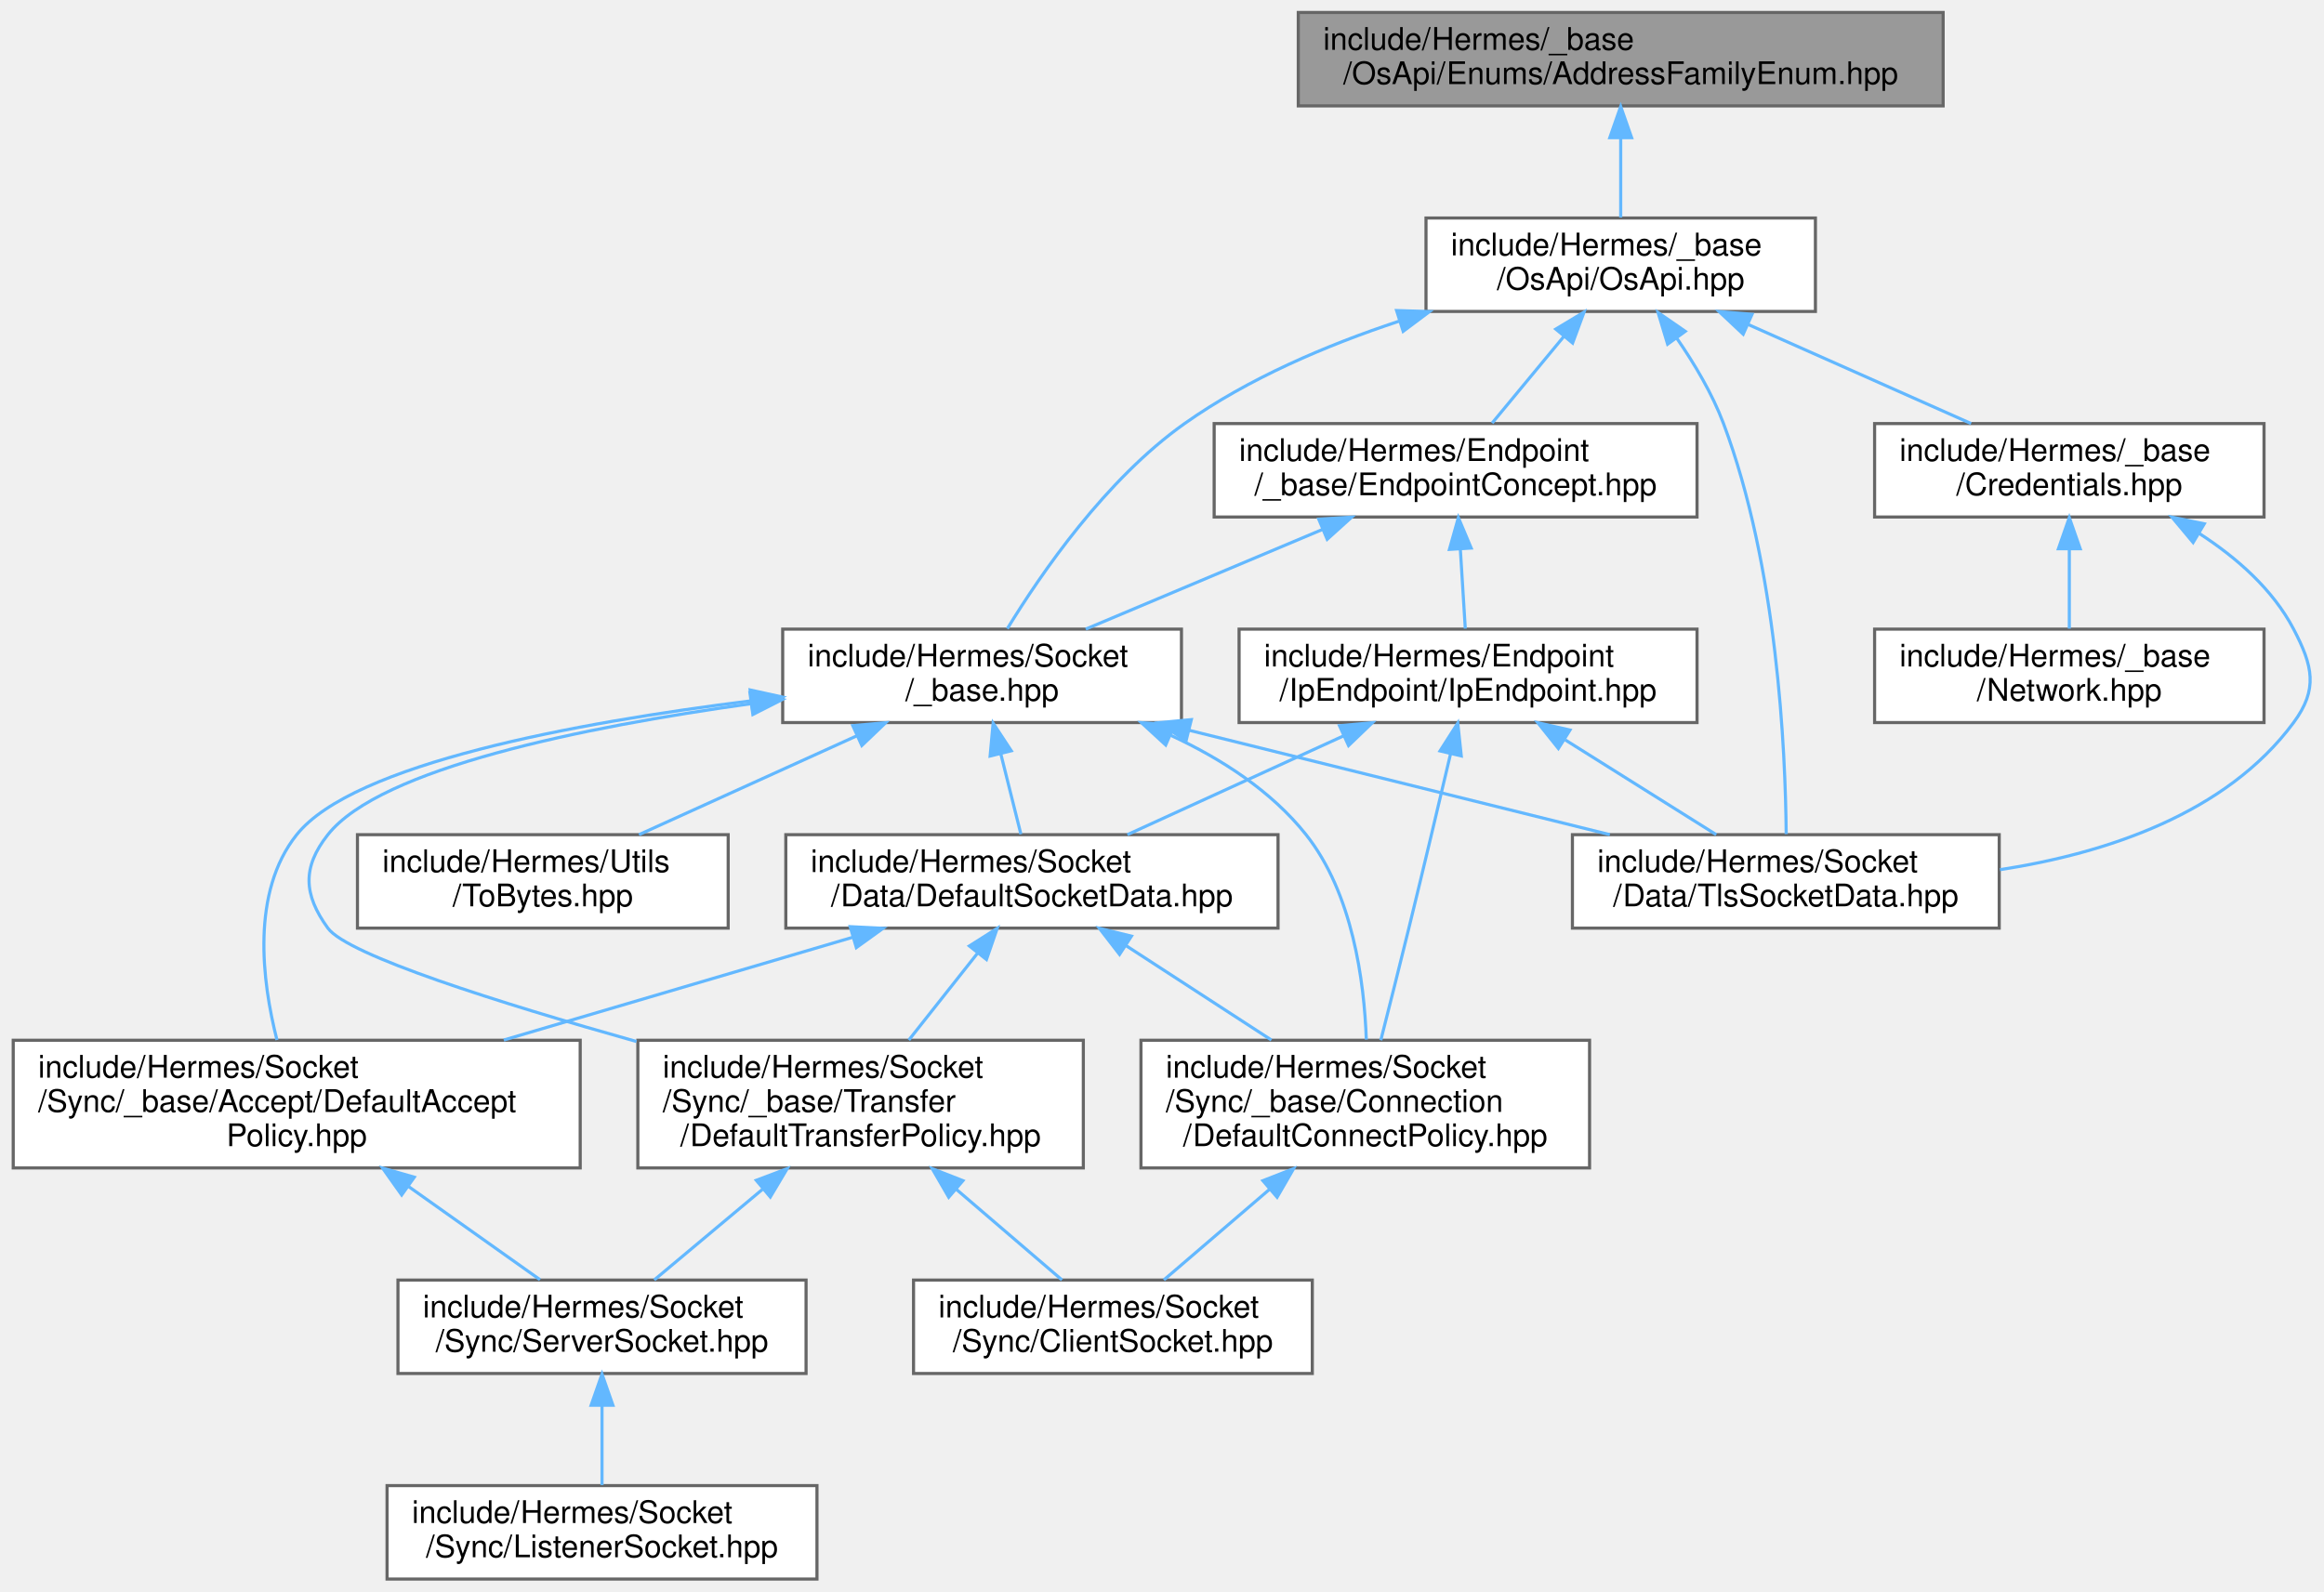
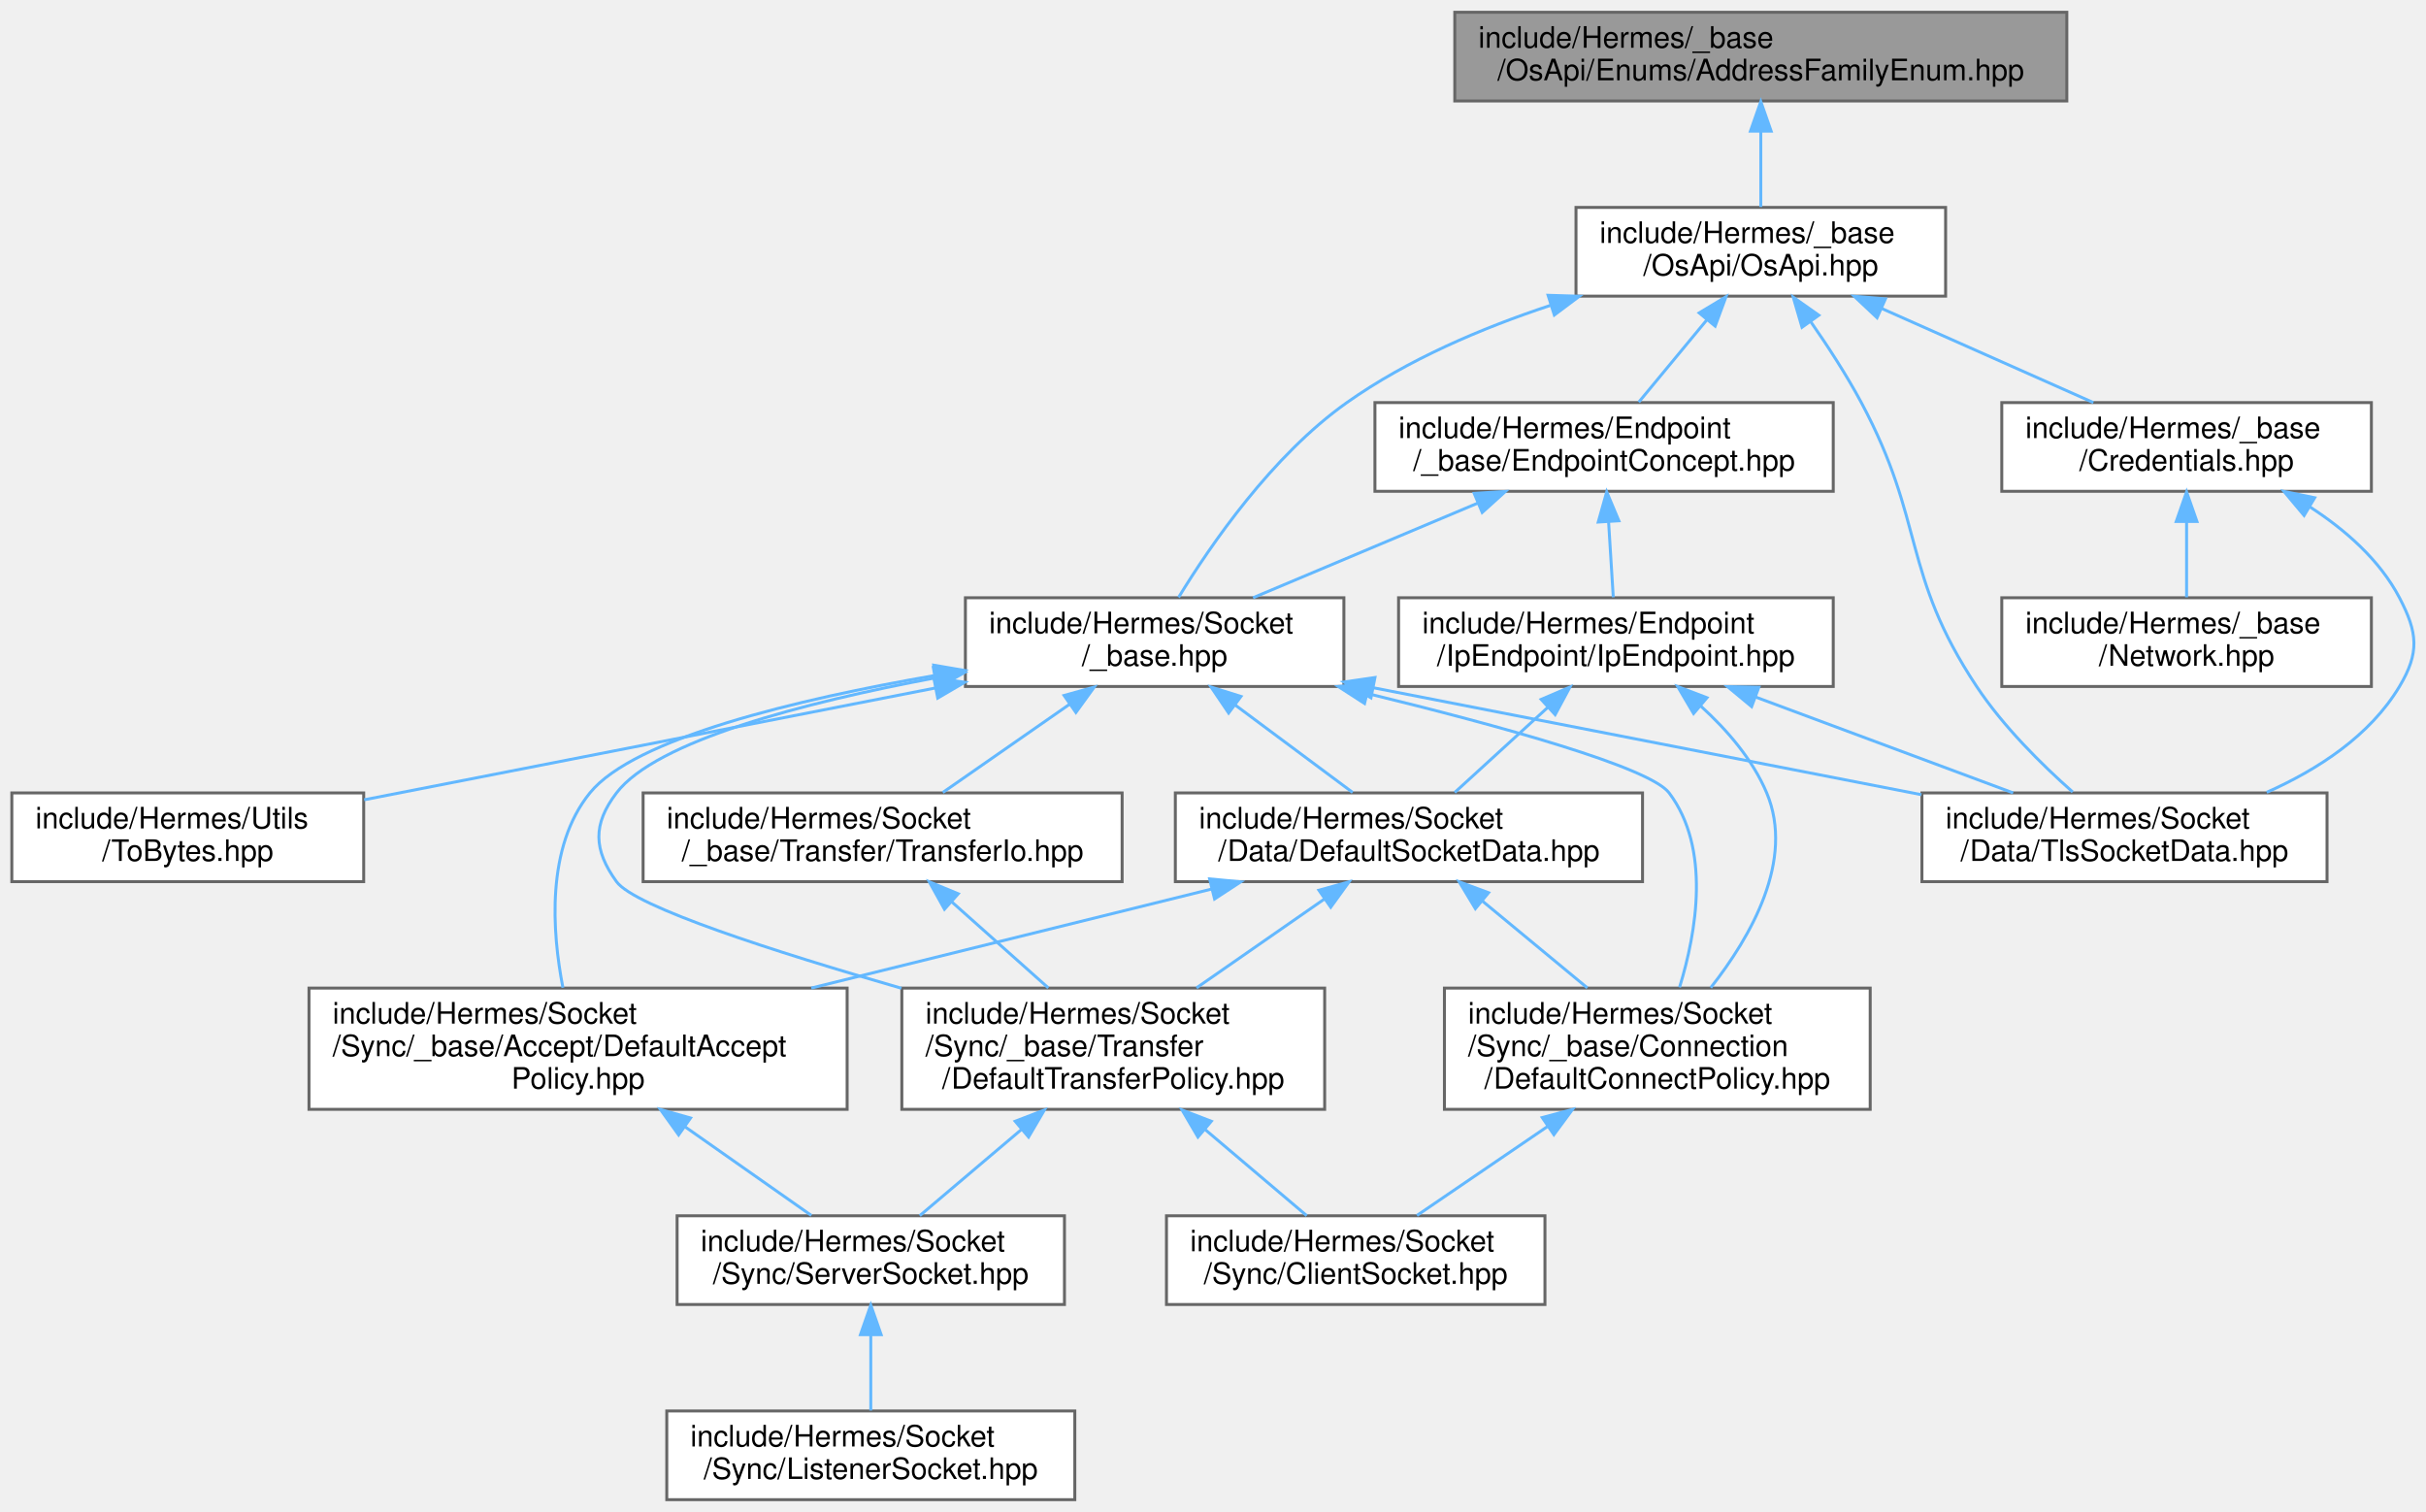
- <svg xmlns="http://www.w3.org/2000/svg" xmlns:xlink="http://www.w3.org/1999/xlink" width="746pt" height="511pt" viewBox="0.00 0.00 745.51 511.00">
+ <svg xmlns="http://www.w3.org/2000/svg" xmlns:xlink="http://www.w3.org/1999/xlink" width="820pt" height="511pt" viewBox="0.00 0.00 820.47 511.00">
  <g id="graph0" class="graph" transform="scale(1 1) rotate(0) translate(4 507)">
    <g id="Node000001" class="node">
      <g id="a_Node000001">
        <a xlink:title=" ">
-           <polygon fill="#999999" stroke="#666666" points="619.5,-503 412.5,-503 412.5,-473 619.5,-473 619.5,-503" />
-           <text text-anchor="start" x="420.5" y="-491" font-family="Helvetica,sans-Serif" font-size="10.00">include/Hermes/_base</text>
-           <text text-anchor="middle" x="516" y="-480" font-family="Helvetica,sans-Serif" font-size="10.00">/OsApi/Enums/AddressFamilyEnum.hpp</text>
+           <polygon fill="#999999" stroke="#666666" points="695,-503 488,-503 488,-473 695,-473 695,-503" />
+           <text text-anchor="start" x="496" y="-491" font-family="Helvetica,sans-Serif" font-size="10.00">include/Hermes/_base</text>
+           <text text-anchor="middle" x="591.5" y="-480" font-family="Helvetica,sans-Serif" font-size="10.00">/OsApi/Enums/AddressFamilyEnum.hpp</text>
        </a>
      </g>
    </g>
    <g id="Node000002" class="node">
      <g id="a_Node000002">
        <a xlink:href="_os_api_8hpp.html" target="_top" xlink:title=" ">
-           <polygon fill="white" stroke="#666666" points="578.5,-437 453.5,-437 453.5,-407 578.5,-407 578.5,-437" />
-           <text text-anchor="start" x="461.5" y="-425" font-family="Helvetica,sans-Serif" font-size="10.00">include/Hermes/_base</text>
-           <text text-anchor="middle" x="516" y="-414" font-family="Helvetica,sans-Serif" font-size="10.00">/OsApi/OsApi.hpp</text>
+           <polygon fill="white" stroke="#666666" points="654,-437 529,-437 529,-407 654,-407 654,-437" />
+           <text text-anchor="start" x="537" y="-425" font-family="Helvetica,sans-Serif" font-size="10.00">include/Hermes/_base</text>
+           <text text-anchor="middle" x="591.5" y="-414" font-family="Helvetica,sans-Serif" font-size="10.00">/OsApi/OsApi.hpp</text>
        </a>
      </g>
    </g>
    <g id="edge1_Node000001_Node000002" class="edge">
      <g id="a_edge1_Node000001_Node000002">
        <a xlink:title=" ">
-           <path fill="none" stroke="#63b8ff" d="M516,-462.54C516,-453.96 516,-444.61 516,-437.16" />
-           <polygon fill="#63b8ff" stroke="#63b8ff" points="512.5,-462.8 516,-472.8 519.5,-462.8 512.5,-462.8" />
+           <path fill="none" stroke="#63b8ff" d="M591.5,-462.54C591.5,-453.96 591.5,-444.61 591.5,-437.16" />
+           <polygon fill="#63b8ff" stroke="#63b8ff" points="588,-462.8 591.5,-472.8 595,-462.8 588,-462.8" />
        </a>
      </g>
    </g>
    <g id="Node000003" class="node">
      <g id="a_Node000003">
        <a xlink:href="_endpoint_concept_8hpp.html" target="_top" xlink:title=" ">
-           <polygon fill="white" stroke="#666666" points="540.5,-371 385.5,-371 385.5,-341 540.5,-341 540.5,-371" />
-           <text text-anchor="start" x="393.5" y="-359" font-family="Helvetica,sans-Serif" font-size="10.00">include/Hermes/Endpoint</text>
-           <text text-anchor="middle" x="463" y="-348" font-family="Helvetica,sans-Serif" font-size="10.00">/_base/EndpointConcept.hpp</text>
+           <polygon fill="white" stroke="#666666" points="616,-371 461,-371 461,-341 616,-341 616,-371" />
+           <text text-anchor="start" x="469" y="-359" font-family="Helvetica,sans-Serif" font-size="10.00">include/Hermes/Endpoint</text>
+           <text text-anchor="middle" x="538.5" y="-348" font-family="Helvetica,sans-Serif" font-size="10.00">/_base/EndpointConcept.hpp</text>
        </a>
      </g>
    </g>
    <g id="edge2_Node000002_Node000003" class="edge">
      <g id="a_edge2_Node000002_Node000003">
        <a xlink:title=" ">
-           <path fill="none" stroke="#63b8ff" d="M497.85,-399.09C490.2,-389.85 481.52,-379.36 474.73,-371.16" />
-           <polygon fill="#63b8ff" stroke="#63b8ff" points="495.16,-401.33 504.24,-406.8 500.56,-396.86 495.16,-401.33" />
+           <path fill="none" stroke="#63b8ff" d="M573.35,-399.09C565.7,-389.85 557.02,-379.36 550.23,-371.16" />
+           <polygon fill="#63b8ff" stroke="#63b8ff" points="570.66,-401.33 579.74,-406.8 576.06,-396.86 570.66,-401.33" />
        </a>
      </g>
    </g>
    <g id="Node000012" class="node">
      <g id="a_Node000012">
        <a xlink:href="_tls_socket_data_8hpp.html" target="_top" xlink:title=" ">
-           <polygon fill="white" stroke="#666666" points="637.5,-239 500.5,-239 500.5,-209 637.5,-209 637.5,-239" />
-           <text text-anchor="start" x="508.5" y="-227" font-family="Helvetica,sans-Serif" font-size="10.00">include/Hermes/Socket</text>
-           <text text-anchor="middle" x="569" y="-216" font-family="Helvetica,sans-Serif" font-size="10.00">/Data/TlsSocketData.hpp</text>
-         </a>
-       </g>
-     </g>
-     <g id="edge22_Node000002_Node000012" class="edge">
-       <g id="a_edge22_Node000002_Node000012">
-         <a xlink:title=" ">
-           <path fill="none" stroke="#63b8ff" d="M534.02,-398.38C539.69,-390.18 545.4,-380.58 549,-371 566.29,-325.02 568.9,-265.89 569.12,-239.19" />
-           <polygon fill="#63b8ff" stroke="#63b8ff" points="531.06,-396.5 528,-406.64 536.72,-400.62 531.06,-396.5" />
+           <polygon fill="white" stroke="#666666" points="783,-239 646,-239 646,-209 783,-209 783,-239" />
+           <text text-anchor="start" x="654" y="-227" font-family="Helvetica,sans-Serif" font-size="10.00">include/Hermes/Socket</text>
+           <text text-anchor="middle" x="714.5" y="-216" font-family="Helvetica,sans-Serif" font-size="10.00">/Data/TlsSocketData.hpp</text>
+         </a>
+       </g>
+     </g>
+     <g id="edge24_Node000002_Node000012" class="edge">
+       <g id="a_edge24_Node000002_Node000012">
+         <a xlink:title=" ">
+           <path fill="none" stroke="#63b8ff" d="M608.31,-398.47C614.16,-390.09 620.5,-380.34 625.5,-371 647.24,-330.4 639.04,-313.38 664.5,-275 673.46,-261.5 686.47,-248.62 696.98,-239.32" />
+           <polygon fill="#63b8ff" stroke="#63b8ff" points="605.44,-396.47 602.47,-406.64 611.13,-400.54 605.44,-396.47" />
        </a>
      </g>
    </g>
    <g id="Node000013" class="node">
      <g id="a_Node000013">
        <a xlink:href="__base_8hpp.html" target="_top" xlink:title=" ">
-           <polygon fill="white" stroke="#666666" points="375,-305 247,-305 247,-275 375,-275 375,-305" />
-           <text text-anchor="start" x="255" y="-293" font-family="Helvetica,sans-Serif" font-size="10.00">include/Hermes/Socket</text>
-           <text text-anchor="middle" x="311" y="-282" font-family="Helvetica,sans-Serif" font-size="10.00">/_base.hpp</text>
-         </a>
-       </g>
-     </g>
-     <g id="edge23_Node000002_Node000013" class="edge">
-       <g id="a_edge23_Node000002_Node000013">
-         <a xlink:title=" ">
-           <path fill="none" stroke="#63b8ff" d="M444.81,-403.86C421.55,-396.17 396.46,-385.48 376,-371 350.73,-353.12 329.93,-322.87 319.1,-305.14" />
-           <polygon fill="#63b8ff" stroke="#63b8ff" points="444.06,-407.29 454.65,-406.97 446.17,-400.62 444.06,-407.29" />
-         </a>
-       </g>
-     </g>
-     <g id="Node000015" class="node">
-       <g id="a_Node000015">
+           <polygon fill="white" stroke="#666666" points="450.5,-305 322.5,-305 322.5,-275 450.5,-275 450.5,-305" />
+           <text text-anchor="start" x="330.5" y="-293" font-family="Helvetica,sans-Serif" font-size="10.00">include/Hermes/Socket</text>
+           <text text-anchor="middle" x="386.5" y="-282" font-family="Helvetica,sans-Serif" font-size="10.00">/_base.hpp</text>
+         </a>
+       </g>
+     </g>
+     <g id="edge25_Node000002_Node000013" class="edge">
+       <g id="a_edge25_Node000002_Node000013">
+         <a xlink:title=" ">
+           <path fill="none" stroke="#63b8ff" d="M520.31,-403.86C497.05,-396.17 471.96,-385.48 451.5,-371 426.23,-353.12 405.43,-322.87 394.6,-305.14" />
+           <polygon fill="#63b8ff" stroke="#63b8ff" points="519.56,-407.29 530.15,-406.97 521.67,-400.62 519.56,-407.29" />
+         </a>
+       </g>
+     </g>
+     <g id="Node000016" class="node">
+       <g id="a_Node000016">
        <a xlink:href="_credentials_8hpp.html" target="_top" xlink:title=" ">
-           <polygon fill="white" stroke="#666666" points="722.5,-371 597.5,-371 597.5,-341 722.5,-341 722.5,-371" />
-           <text text-anchor="start" x="605.5" y="-359" font-family="Helvetica,sans-Serif" font-size="10.00">include/Hermes/_base</text>
-           <text text-anchor="middle" x="660" y="-348" font-family="Helvetica,sans-Serif" font-size="10.00">/Credentials.hpp</text>
-         </a>
-       </g>
-     </g>
-     <g id="edge24_Node000002_Node000015" class="edge">
-       <g id="a_edge24_Node000002_Node000015">
-         <a xlink:title=" ">
-           <path fill="none" stroke="#63b8ff" d="M556.99,-402.78C579.69,-392.69 607.48,-380.34 628.47,-371.01" />
-           <polygon fill="#63b8ff" stroke="#63b8ff" points="555.32,-399.7 547.6,-406.95 558.16,-406.09 555.32,-399.7" />
+           <polygon fill="white" stroke="#666666" points="798,-371 673,-371 673,-341 798,-341 798,-371" />
+           <text text-anchor="start" x="681" y="-359" font-family="Helvetica,sans-Serif" font-size="10.00">include/Hermes/_base</text>
+           <text text-anchor="middle" x="735.5" y="-348" font-family="Helvetica,sans-Serif" font-size="10.00">/Credentials.hpp</text>
+         </a>
+       </g>
+     </g>
+     <g id="edge26_Node000002_Node000016" class="edge">
+       <g id="a_edge26_Node000002_Node000016">
+         <a xlink:title=" ">
+           <path fill="none" stroke="#63b8ff" d="M632.49,-402.78C655.19,-392.69 682.98,-380.34 703.97,-371.01" />
+           <polygon fill="#63b8ff" stroke="#63b8ff" points="630.82,-399.7 623.1,-406.95 633.66,-406.09 630.82,-399.7" />
        </a>
      </g>
    </g>
    <g id="Node000004" class="node">
      <g id="a_Node000004">
        <a xlink:href="_ip_endpoint_8hpp.html" target="_top" xlink:title=" ">
-           <polygon fill="white" stroke="#666666" points="540.5,-305 393.5,-305 393.5,-275 540.5,-275 540.5,-305" />
-           <text text-anchor="start" x="401.5" y="-293" font-family="Helvetica,sans-Serif" font-size="10.00">include/Hermes/Endpoint</text>
-           <text text-anchor="middle" x="467" y="-282" font-family="Helvetica,sans-Serif" font-size="10.00">/IpEndpoint/IpEndpoint.hpp</text>
+           <polygon fill="white" stroke="#666666" points="616,-305 469,-305 469,-275 616,-275 616,-305" />
+           <text text-anchor="start" x="477" y="-293" font-family="Helvetica,sans-Serif" font-size="10.00">include/Hermes/Endpoint</text>
+           <text text-anchor="middle" x="542.5" y="-282" font-family="Helvetica,sans-Serif" font-size="10.00">/IpEndpoint/IpEndpoint.hpp</text>
        </a>
      </g>
    </g>
    <g id="edge3_Node000003_Node000004" class="edge">
      <g id="a_edge3_Node000003_Node000004">
        <a xlink:title=" ">
-           <path fill="none" stroke="#63b8ff" d="M464.53,-330.54C465.06,-321.96 465.65,-312.61 466.11,-305.16" />
-           <polygon fill="#63b8ff" stroke="#63b8ff" points="461.02,-330.6 463.89,-340.8 468,-331.03 461.02,-330.6" />
+           <path fill="none" stroke="#63b8ff" d="M540.03,-330.54C540.56,-321.96 541.15,-312.61 541.61,-305.16" />
+           <polygon fill="#63b8ff" stroke="#63b8ff" points="536.52,-330.6 539.39,-340.8 543.5,-331.03 536.52,-330.6" />
        </a>
      </g>
    </g>
    <g id="edge15_Node000003_Node000013" class="edge">
      <g id="a_edge15_Node000003_Node000013">
        <a xlink:title=" ">
-           <path fill="none" stroke="#63b8ff" d="M420.38,-337.05C396.3,-326.91 366.64,-314.43 344.28,-305.01" />
-           <polygon fill="#63b8ff" stroke="#63b8ff" points="419.07,-340.3 429.64,-340.95 421.78,-333.85 419.07,-340.3" />
+           <path fill="none" stroke="#63b8ff" d="M495.88,-337.05C471.8,-326.91 442.14,-314.43 419.78,-305.01" />
+           <polygon fill="#63b8ff" stroke="#63b8ff" points="494.57,-340.3 505.14,-340.95 497.28,-333.85 494.57,-340.3" />
        </a>
      </g>
    </g>
    <g id="Node000005" class="node">
      <g id="a_Node000005">
        <a xlink:href="_default_socket_data_8hpp.html" target="_top" xlink:title=" ">
-           <polygon fill="white" stroke="#666666" points="406,-239 248,-239 248,-209 406,-209 406,-239" />
-           <text text-anchor="start" x="256" y="-227" font-family="Helvetica,sans-Serif" font-size="10.00">include/Hermes/Socket</text>
-           <text text-anchor="middle" x="327" y="-216" font-family="Helvetica,sans-Serif" font-size="10.00">/Data/DefaultSocketData.hpp</text>
+           <polygon fill="white" stroke="#666666" points="551.5,-239 393.5,-239 393.5,-209 551.5,-209 551.5,-239" />
+           <text text-anchor="start" x="401.5" y="-227" font-family="Helvetica,sans-Serif" font-size="10.00">include/Hermes/Socket</text>
+           <text text-anchor="middle" x="472.5" y="-216" font-family="Helvetica,sans-Serif" font-size="10.00">/Data/DefaultSocketData.hpp</text>
        </a>
      </g>
    </g>
    <g id="edge4_Node000004_Node000005" class="edge">
      <g id="a_edge4_Node000004_Node000005">
        <a xlink:title=" ">
-           <path fill="none" stroke="#63b8ff" d="M427.15,-270.78C405.08,-260.69 378.06,-248.34 357.65,-239.01" />
-           <polygon fill="#63b8ff" stroke="#63b8ff" points="425.73,-273.98 436.28,-274.95 428.64,-267.61 425.73,-273.98" />
+           <path fill="none" stroke="#63b8ff" d="M519.45,-267.92C509.13,-258.49 497.23,-247.61 487.99,-239.16" />
+           <polygon fill="#63b8ff" stroke="#63b8ff" points="517.22,-270.63 526.96,-274.8 521.95,-265.47 517.22,-270.63" />
        </a>
      </g>
    </g>
    <g id="Node000009" class="node">
      <g id="a_Node000009">
        <a xlink:href="_default_connect_policy_8hpp.html" target="_top" xlink:title=" ">
-           <polygon fill="white" stroke="#666666" points="506,-173 362,-173 362,-132 506,-132 506,-173" />
-           <text text-anchor="start" x="370" y="-161" font-family="Helvetica,sans-Serif" font-size="10.00">include/Hermes/Socket</text>
-           <text text-anchor="start" x="370" y="-150" font-family="Helvetica,sans-Serif" font-size="10.00">/Sync/_base/Connection</text>
-           <text text-anchor="middle" x="434" y="-139" font-family="Helvetica,sans-Serif" font-size="10.00">/DefaultConnectPolicy.hpp</text>
+           <polygon fill="white" stroke="#666666" points="628.5,-173 484.5,-173 484.5,-132 628.5,-132 628.5,-173" />
+           <text text-anchor="start" x="492.5" y="-161" font-family="Helvetica,sans-Serif" font-size="10.00">include/Hermes/Socket</text>
+           <text text-anchor="start" x="492.5" y="-150" font-family="Helvetica,sans-Serif" font-size="10.00">/Sync/_base/Connection</text>
+           <text text-anchor="middle" x="556.5" y="-139" font-family="Helvetica,sans-Serif" font-size="10.00">/DefaultConnectPolicy.hpp</text>
        </a>
      </g>
    </g>
    <g id="edge14_Node000004_Node000009" class="edge">
      <g id="a_edge14_Node000004_Node000009">
        <a xlink:title=" ">
-           <path fill="none" stroke="#63b8ff" d="M461.34,-264.78C457.61,-248.9 452.58,-227.7 448,-209 445.07,-197.03 441.69,-183.64 438.99,-173" />
-           <polygon fill="#63b8ff" stroke="#63b8ff" points="458,-265.89 463.7,-274.82 464.82,-264.29 458,-265.89" />
+           <path fill="none" stroke="#63b8ff" d="M571.15,-268.42C580.04,-260.36 588.75,-250.32 593.5,-239 603.02,-216.33 588.19,-190.44 574.57,-173.14" />
+           <polygon fill="#63b8ff" stroke="#63b8ff" points="568.77,-265.85 563.39,-274.97 573.29,-271.2 568.77,-265.85" />
        </a>
      </g>
    </g>
    <g id="edge13_Node000004_Node000012" class="edge">
      <g id="a_edge13_Node000004_Node000012">
        <a xlink:title=" ">
-           <path fill="none" stroke="#63b8ff" d="M498.21,-269.42C513.86,-259.6 532.46,-247.93 546.67,-239.01" />
-           <polygon fill="#63b8ff" stroke="#63b8ff" points="495.99,-266.68 489.38,-274.95 499.72,-272.6 495.99,-266.68" />
+           <path fill="none" stroke="#63b8ff" d="M589.65,-271.46C617.09,-261.25 651.21,-248.55 676.84,-239.01" />
+           <polygon fill="#63b8ff" stroke="#63b8ff" points="588.4,-268.19 580.25,-274.95 590.84,-274.75 588.4,-268.19" />
        </a>
      </g>
    </g>
    <g id="Node000006" class="node">
      <g id="a_Node000006">
        <a xlink:href="_default_accept_policy_8hpp.html" target="_top" xlink:title=" ">
-           <polygon fill="white" stroke="#666666" points="182,-173 0,-173 0,-132 182,-132 182,-173" />
-           <text text-anchor="start" x="8" y="-161" font-family="Helvetica,sans-Serif" font-size="10.00">include/Hermes/Socket</text>
-           <text text-anchor="start" x="8" y="-150" font-family="Helvetica,sans-Serif" font-size="10.00">/Sync/_base/Accept/DefaultAccept</text>
-           <text text-anchor="middle" x="91" y="-139" font-family="Helvetica,sans-Serif" font-size="10.00">Policy.hpp</text>
+           <polygon fill="white" stroke="#666666" points="282.5,-173 100.5,-173 100.5,-132 282.5,-132 282.5,-173" />
+           <text text-anchor="start" x="108.5" y="-161" font-family="Helvetica,sans-Serif" font-size="10.00">include/Hermes/Socket</text>
+           <text text-anchor="start" x="108.5" y="-150" font-family="Helvetica,sans-Serif" font-size="10.00">/Sync/_base/Accept/DefaultAccept</text>
+           <text text-anchor="middle" x="191.5" y="-139" font-family="Helvetica,sans-Serif" font-size="10.00">Policy.hpp</text>
        </a>
      </g>
    </g>
    <g id="edge5_Node000005_Node000006" class="edge">
      <g id="a_edge5_Node000005_Node000006">
        <a xlink:title=" ">
-           <path fill="none" stroke="#63b8ff" d="M269.51,-206.07C235.67,-196.11 192.75,-183.46 157.47,-173.07" />
-           <polygon fill="#63b8ff" stroke="#63b8ff" points="268.66,-209.47 279.24,-208.94 270.64,-202.75 268.66,-209.47" />
+           <path fill="none" stroke="#63b8ff" d="M405.83,-206.51C365.2,-196.46 313.05,-183.56 270.37,-173.01" />
+           <polygon fill="#63b8ff" stroke="#63b8ff" points="405.09,-209.93 415.64,-208.94 406.77,-203.14 405.09,-209.93" />
        </a>
      </g>
    </g>
    <g id="edge8_Node000005_Node000009" class="edge">
      <g id="a_edge8_Node000005_Node000009">
        <a xlink:title=" ">
-           <path fill="none" stroke="#63b8ff" d="M357.31,-203.31C371.89,-193.84 389.31,-182.53 403.87,-173.07" />
-           <polygon fill="#63b8ff" stroke="#63b8ff" points="355.13,-200.55 348.65,-208.94 358.95,-206.42 355.13,-200.55" />
+           <path fill="none" stroke="#63b8ff" d="M497.27,-202.5C508.51,-193.21 521.74,-182.26 532.84,-173.07" />
+           <polygon fill="#63b8ff" stroke="#63b8ff" points="494.97,-199.86 489.5,-208.94 499.43,-205.26 494.97,-199.86" />
        </a>
      </g>
    </g>
    <g id="Node000011" class="node">
      <g id="a_Node000011">
        <a xlink:href="_default_transfer_policy_8hpp.html" target="_top" xlink:title=" ">
-           <polygon fill="white" stroke="#666666" points="343.5,-173 200.5,-173 200.5,-132 343.5,-132 343.5,-173" />
-           <text text-anchor="start" x="208.5" y="-161" font-family="Helvetica,sans-Serif" font-size="10.00">include/Hermes/Socket</text>
-           <text text-anchor="start" x="208.5" y="-150" font-family="Helvetica,sans-Serif" font-size="10.00">/Sync/_base/Transfer</text>
-           <text text-anchor="middle" x="272" y="-139" font-family="Helvetica,sans-Serif" font-size="10.00">/DefaultTransferPolicy.hpp</text>
+           <polygon fill="white" stroke="#666666" points="444,-173 301,-173 301,-132 444,-132 444,-173" />
+           <text text-anchor="start" x="309" y="-161" font-family="Helvetica,sans-Serif" font-size="10.00">include/Hermes/Socket</text>
+           <text text-anchor="start" x="309" y="-150" font-family="Helvetica,sans-Serif" font-size="10.00">/Sync/_base/Transfer</text>
+           <text text-anchor="middle" x="372.5" y="-139" font-family="Helvetica,sans-Serif" font-size="10.00">/DefaultTransferPolicy.hpp</text>
        </a>
      </g>
    </g>
    <g id="edge10_Node000005_Node000011" class="edge">
      <g id="a_edge10_Node000005_Node000011">
        <a xlink:title=" ">
-           <path fill="none" stroke="#63b8ff" d="M309.48,-200.86C302.42,-191.94 294.34,-181.72 287.49,-173.07" />
-           <polygon fill="#63b8ff" stroke="#63b8ff" points="306.92,-203.27 315.87,-208.94 312.41,-198.92 306.92,-203.27" />
+           <path fill="none" stroke="#63b8ff" d="M443.79,-203.04C430.24,-193.63 414.14,-182.44 400.66,-173.07" />
+           <polygon fill="#63b8ff" stroke="#63b8ff" points="442.05,-206.1 452.26,-208.94 446.05,-200.35 442.05,-206.1" />
        </a>
      </g>
    </g>
    <g id="Node000007" class="node">
      <g id="a_Node000007">
        <a xlink:href="_server_socket_8hpp.html" target="_top" xlink:title=" ">
-           <polygon fill="white" stroke="#666666" points="254.5,-96 123.5,-96 123.5,-66 254.5,-66 254.5,-96" />
-           <text text-anchor="start" x="131.5" y="-84" font-family="Helvetica,sans-Serif" font-size="10.00">include/Hermes/Socket</text>
-           <text text-anchor="middle" x="189" y="-73" font-family="Helvetica,sans-Serif" font-size="10.00">/Sync/ServerSocket.hpp</text>
+           <polygon fill="white" stroke="#666666" points="356,-96 225,-96 225,-66 356,-66 356,-96" />
+           <text text-anchor="start" x="233" y="-84" font-family="Helvetica,sans-Serif" font-size="10.00">include/Hermes/Socket</text>
+           <text text-anchor="middle" x="290.5" y="-73" font-family="Helvetica,sans-Serif" font-size="10.00">/Sync/ServerSocket.hpp</text>
        </a>
      </g>
    </g>
    <g id="edge6_Node000006_Node000007" class="edge">
      <g id="a_edge6_Node000006_Node000007">
        <a xlink:title=" ">
-           <path fill="none" stroke="#63b8ff" d="M126.74,-126.15C141.03,-116.02 156.94,-104.74 169.1,-96.11" />
-           <polygon fill="#63b8ff" stroke="#63b8ff" points="124.69,-123.32 118.56,-131.96 128.74,-129.03 124.69,-123.32" />
+           <path fill="none" stroke="#63b8ff" d="M227.61,-126.15C242.04,-116.02 258.11,-104.74 270.4,-96.11" />
+           <polygon fill="#63b8ff" stroke="#63b8ff" points="225.51,-123.35 219.34,-131.96 229.54,-129.07 225.51,-123.35" />
        </a>
      </g>
    </g>
    <g id="Node000008" class="node">
      <g id="a_Node000008">
        <a xlink:href="_listener_socket_8hpp.html" target="_top" xlink:title=" ">
-           <polygon fill="white" stroke="#666666" points="258,-30 120,-30 120,0 258,0 258,-30" />
-           <text text-anchor="start" x="128" y="-18" font-family="Helvetica,sans-Serif" font-size="10.00">include/Hermes/Socket</text>
-           <text text-anchor="middle" x="189" y="-7" font-family="Helvetica,sans-Serif" font-size="10.00">/Sync/ListenerSocket.hpp</text>
+           <polygon fill="white" stroke="#666666" points="359.5,-30 221.5,-30 221.5,0 359.5,0 359.5,-30" />
+           <text text-anchor="start" x="229.5" y="-18" font-family="Helvetica,sans-Serif" font-size="10.00">include/Hermes/Socket</text>
+           <text text-anchor="middle" x="290.5" y="-7" font-family="Helvetica,sans-Serif" font-size="10.00">/Sync/ListenerSocket.hpp</text>
        </a>
      </g>
    </g>
    <g id="edge7_Node000007_Node000008" class="edge">
      <g id="a_edge7_Node000007_Node000008">
        <a xlink:title=" ">
-           <path fill="none" stroke="#63b8ff" d="M189,-55.54C189,-46.96 189,-37.61 189,-30.16" />
-           <polygon fill="#63b8ff" stroke="#63b8ff" points="185.5,-55.8 189,-65.8 192.5,-55.8 185.5,-55.8" />
+           <path fill="none" stroke="#63b8ff" d="M290.5,-55.54C290.5,-46.96 290.5,-37.61 290.5,-30.16" />
+           <polygon fill="#63b8ff" stroke="#63b8ff" points="287,-55.8 290.5,-65.8 294,-55.8 287,-55.8" />
        </a>
      </g>
    </g>
    <g id="Node000010" class="node">
      <g id="a_Node000010">
        <a xlink:href="_client_socket_8hpp.html" target="_top" xlink:title=" ">
-           <polygon fill="white" stroke="#666666" points="417,-96 289,-96 289,-66 417,-66 417,-96" />
-           <text text-anchor="start" x="297" y="-84" font-family="Helvetica,sans-Serif" font-size="10.00">include/Hermes/Socket</text>
-           <text text-anchor="middle" x="353" y="-73" font-family="Helvetica,sans-Serif" font-size="10.00">/Sync/ClientSocket.hpp</text>
+           <polygon fill="white" stroke="#666666" points="518.5,-96 390.5,-96 390.5,-66 518.5,-66 518.5,-96" />
+           <text text-anchor="start" x="398.5" y="-84" font-family="Helvetica,sans-Serif" font-size="10.00">include/Hermes/Socket</text>
+           <text text-anchor="middle" x="454.5" y="-73" font-family="Helvetica,sans-Serif" font-size="10.00">/Sync/ClientSocket.hpp</text>
        </a>
      </g>
    </g>
    <g id="edge9_Node000009_Node000010" class="edge">
      <g id="a_edge9_Node000009_Node000010">
        <a xlink:title=" ">
-           <path fill="none" stroke="#63b8ff" d="M403.26,-125.12C391.73,-115.23 379.08,-104.38 369.36,-96.04" />
-           <polygon fill="#63b8ff" stroke="#63b8ff" points="401.14,-127.91 411.01,-131.77 405.7,-122.6 401.14,-127.91" />
+           <path fill="none" stroke="#63b8ff" d="M519.3,-126.15C504.43,-116.02 487.87,-104.74 475.21,-96.11" />
+           <polygon fill="#63b8ff" stroke="#63b8ff" points="517.58,-129.22 527.82,-131.96 521.52,-123.43 517.58,-129.22" />
        </a>
      </g>
    </g>
    <g id="edge12_Node000011_Node000007" class="edge">
      <g id="a_edge12_Node000011_Node000007">
        <a xlink:title=" ">
-           <path fill="none" stroke="#63b8ff" d="M240.5,-125.12C228.69,-115.23 215.73,-104.38 205.77,-96.04" />
-           <polygon fill="#63b8ff" stroke="#63b8ff" points="238.52,-128.03 248.44,-131.77 243.02,-122.67 238.52,-128.03" />
+           <path fill="none" stroke="#63b8ff" d="M341.38,-125.12C329.71,-115.23 316.91,-104.38 307.06,-96.04" />
+           <polygon fill="#63b8ff" stroke="#63b8ff" points="339.33,-127.97 349.22,-131.77 343.86,-122.63 339.33,-127.97" />
        </a>
      </g>
    </g>
    <g id="edge11_Node000011_Node000010" class="edge">
      <g id="a_edge11_Node000011_Node000010">
        <a xlink:title=" ">
-           <path fill="none" stroke="#63b8ff" d="M302.74,-125.12C314.27,-115.23 326.92,-104.38 336.64,-96.04" />
-           <polygon fill="#63b8ff" stroke="#63b8ff" points="300.3,-122.6 294.99,-131.77 304.86,-127.91 300.3,-122.6" />
+           <path fill="none" stroke="#63b8ff" d="M403.62,-125.12C415.29,-115.23 428.09,-104.38 437.94,-96.04" />
+           <polygon fill="#63b8ff" stroke="#63b8ff" points="401.14,-122.63 395.78,-131.77 405.67,-127.97 401.14,-122.63" />
        </a>
      </g>
    </g>
    <g id="edge16_Node000013_Node000005" class="edge">
      <g id="a_edge16_Node000013_Node000005">
        <a xlink:title=" ">
-           <path fill="none" stroke="#63b8ff" d="M317.04,-264.83C319.21,-256.17 321.58,-246.7 323.46,-239.16" />
-           <polygon fill="#63b8ff" stroke="#63b8ff" points="313.58,-264.25 314.55,-274.8 320.37,-265.94 313.58,-264.25" />
+           <path fill="none" stroke="#63b8ff" d="M413.71,-268.75C426.64,-259.13 441.79,-247.86 453.47,-239.16" />
+           <polygon fill="#63b8ff" stroke="#63b8ff" points="411.52,-266.02 405.59,-274.8 415.7,-271.63 411.52,-266.02" />
        </a>
      </g>
    </g>
    <g id="edge18_Node000013_Node000006" class="edge">
      <g id="a_edge18_Node000013_Node000006">
        <a xlink:title=" ">
-           <path fill="none" stroke="#63b8ff" d="M236.89,-281.99C180.34,-274.93 109.15,-261.74 91,-239 76.28,-220.55 79.84,-192.04 84.66,-173.08" />
-           <polygon fill="#63b8ff" stroke="#63b8ff" points="236.55,-285.47 246.9,-283.2 237.39,-278.52 236.55,-285.47" />
+           <path fill="none" stroke="#63b8ff" d="M312.31,-278.75C265.23,-270.59 210.45,-257.46 195.5,-239 180.63,-220.64 182.69,-192.1 186.38,-173.12" />
+           <polygon fill="#63b8ff" stroke="#63b8ff" points="311.78,-282.21 322.22,-280.42 312.94,-275.31 311.78,-282.21" />
        </a>
      </g>
    </g>
    <g id="edge19_Node000013_Node000009" class="edge">
      <g id="a_edge19_Node000013_Node000009">
        <a xlink:title=" ">
-           <path fill="none" stroke="#63b8ff" d="M371.64,-270.87C387.81,-263.37 403.86,-253.04 415,-239 429.93,-220.18 433.67,-192.02 434.34,-173.22" />
-           <polygon fill="#63b8ff" stroke="#63b8ff" points="369.94,-267.8 362.14,-274.97 372.71,-274.22 369.94,-267.8" />
+           <path fill="none" stroke="#63b8ff" d="M458.38,-272.64C503.33,-261.68 553.94,-247.71 560.5,-239 574.62,-220.25 569.79,-192.07 564.02,-173.25" />
+           <polygon fill="#63b8ff" stroke="#63b8ff" points="457.49,-269.25 448.59,-275 459.13,-276.06 457.49,-269.25" />
        </a>
      </g>
    </g>
    <g id="edge20_Node000013_Node000011" class="edge">
      <g id="a_edge20_Node000013_Node000011">
        <a xlink:title=" ">
-           <path fill="none" stroke="#63b8ff" d="M236.71,-281.04C183.32,-273.6 117.89,-260.38 101,-239 92.74,-228.54 93.16,-219.79 101,-209 107.31,-200.32 156.17,-184.95 200.06,-172.59" />
-           <polygon fill="#63b8ff" stroke="#63b8ff" points="236.49,-284.54 246.87,-282.4 237.43,-277.6 236.49,-284.54" />
+           <path fill="none" stroke="#63b8ff" d="M312.21,-277.89C267.99,-269.58 217.94,-256.63 204.5,-239 196.42,-228.4 196.69,-219.81 204.5,-209 210.64,-200.5 258,-185.29 300.87,-172.94" />
+           <polygon fill="#63b8ff" stroke="#63b8ff" points="311.66,-281.34 322.12,-279.69 312.91,-274.46 311.66,-281.34" />
        </a>
      </g>
    </g>
    <g id="edge17_Node000013_Node000012" class="edge">
      <g id="a_edge17_Node000013_Node000012">
        <a xlink:title=" ">
-           <path fill="none" stroke="#63b8ff" d="M377.45,-272.52C419.29,-262.14 472.72,-248.88 512.51,-239.01" />
-           <polygon fill="#63b8ff" stroke="#63b8ff" points="376.48,-269.15 367.62,-274.95 378.17,-275.94 376.48,-269.15" />
+           <path fill="none" stroke="#63b8ff" d="M460.65,-274.53C516.2,-263.69 591.65,-248.97 645.83,-238.4" />
+           <polygon fill="#63b8ff" stroke="#63b8ff" points="459.66,-271.16 450.52,-276.51 461.01,-278.03 459.66,-271.16" />
        </a>
      </g>
    </g>
    <g id="Node000014" class="node">
      <g id="a_Node000014">
-         <a xlink:href="_to_bytes_8hpp.html" target="_top" xlink:title=" ">
-           <polygon fill="white" stroke="#666666" points="229.5,-239 110.5,-239 110.5,-209 229.5,-209 229.5,-239" />
-           <text text-anchor="start" x="118.5" y="-227" font-family="Helvetica,sans-Serif" font-size="10.00">include/Hermes/Utils</text>
-           <text text-anchor="middle" x="170" y="-216" font-family="Helvetica,sans-Serif" font-size="10.00">/ToBytes.hpp</text>
+         <a xlink:href="_transfer_io_8hpp.html" target="_top" xlink:title=" ">
+           <polygon fill="white" stroke="#666666" points="375.5,-239 213.5,-239 213.5,-209 375.5,-209 375.5,-239" />
+           <text text-anchor="start" x="221.5" y="-227" font-family="Helvetica,sans-Serif" font-size="10.00">include/Hermes/Socket</text>
+           <text text-anchor="middle" x="294.5" y="-216" font-family="Helvetica,sans-Serif" font-size="10.00">/_base/Transfer/TransferIo.hpp</text>
        </a>
      </g>
    </g>
    <g id="edge21_Node000013_Node000014" class="edge">
      <g id="a_edge21_Node000013_Node000014">
        <a xlink:title=" ">
-           <path fill="none" stroke="#63b8ff" d="M270.87,-270.78C248.64,-260.69 221.43,-248.34 200.87,-239.01" />
-           <polygon fill="#63b8ff" stroke="#63b8ff" points="269.5,-274.01 280.06,-274.95 272.4,-267.63 269.5,-274.01" />
-         </a>
-       </g>
-     </g>
-     <g id="edge25_Node000015_Node000012" class="edge">
-       <g id="a_edge25_Node000015_Node000012">
-         <a xlink:title=" ">
-           <path fill="none" stroke="#63b8ff" d="M701.68,-335.74C713.67,-327.99 725.3,-317.8 732,-305 738.18,-293.19 739.93,-285.72 732,-275 710.36,-245.72 671.88,-233.04 637.75,-227.76" />
-           <polygon fill="#63b8ff" stroke="#63b8ff" points="699.74,-332.82 692.95,-340.95 703.33,-338.82 699.74,-332.82" />
-         </a>
-       </g>
-     </g>
-     <g id="Node000016" class="node">
-       <g id="a_Node000016">
+           <path fill="none" stroke="#63b8ff" d="M357.79,-269.03C343.87,-259.34 327.47,-247.94 314.86,-239.16" />
+           <polygon fill="#63b8ff" stroke="#63b8ff" points="355.87,-271.96 366.08,-274.8 359.87,-266.21 355.87,-271.96" />
+         </a>
+       </g>
+     </g>
+     <g id="Node000015" class="node">
+       <g id="a_Node000015">
+         <a xlink:href="_to_bytes_8hpp.html" target="_top" xlink:title=" ">
+           <polygon fill="white" stroke="#666666" points="119,-239 0,-239 0,-209 119,-209 119,-239" />
+           <text text-anchor="start" x="8" y="-227" font-family="Helvetica,sans-Serif" font-size="10.00">include/Hermes/Utils</text>
+           <text text-anchor="middle" x="59.5" y="-216" font-family="Helvetica,sans-Serif" font-size="10.00">/ToBytes.hpp</text>
+         </a>
+       </g>
+     </g>
+     <g id="edge23_Node000013_Node000015" class="edge">
+       <g id="a_edge23_Node000013_Node000015">
+         <a xlink:title=" ">
+           <path fill="none" stroke="#63b8ff" d="M312.37,-274.49C253.93,-263.05 173.5,-247.31 119.16,-236.68" />
+           <polygon fill="#63b8ff" stroke="#63b8ff" points="311.8,-277.95 322.29,-276.43 313.14,-271.08 311.8,-277.95" />
+         </a>
+       </g>
+     </g>
+     <g id="edge22_Node000014_Node000011" class="edge">
+       <g id="a_edge22_Node000014_Node000011">
+         <a xlink:title=" ">
+           <path fill="none" stroke="#63b8ff" d="M317.81,-202.23C328.18,-192.99 340.32,-182.17 350.53,-173.07" />
+           <polygon fill="#63b8ff" stroke="#63b8ff" points="315.42,-199.67 310.28,-208.94 320.08,-204.9 315.42,-199.67" />
+         </a>
+       </g>
+     </g>
+     <g id="edge27_Node000016_Node000012" class="edge">
+       <g id="a_edge27_Node000016_Node000012">
+         <a xlink:title=" ">
+           <path fill="none" stroke="#63b8ff" d="M777.18,-335.74C789.17,-327.99 800.8,-317.8 807.5,-305 813.68,-293.19 814.34,-286.44 807.5,-275 797.53,-258.32 779.87,-246.88 762.6,-239.2" />
+           <polygon fill="#63b8ff" stroke="#63b8ff" points="775.24,-332.82 768.45,-340.95 778.83,-338.82 775.24,-332.82" />
+         </a>
+       </g>
+     </g>
+     <g id="Node000017" class="node">
+       <g id="a_Node000017">
        <a xlink:href="_network_8hpp.html" target="_top" xlink:title=" ">
-           <polygon fill="white" stroke="#666666" points="722.5,-305 597.5,-305 597.5,-275 722.5,-275 722.5,-305" />
-           <text text-anchor="start" x="605.5" y="-293" font-family="Helvetica,sans-Serif" font-size="10.00">include/Hermes/_base</text>
-           <text text-anchor="middle" x="660" y="-282" font-family="Helvetica,sans-Serif" font-size="10.00">/Network.hpp</text>
-         </a>
-       </g>
-     </g>
-     <g id="edge26_Node000015_Node000016" class="edge">
-       <g id="a_edge26_Node000015_Node000016">
-         <a xlink:title=" ">
-           <path fill="none" stroke="#63b8ff" d="M660,-330.54C660,-321.96 660,-312.61 660,-305.16" />
-           <polygon fill="#63b8ff" stroke="#63b8ff" points="656.5,-330.8 660,-340.8 663.5,-330.8 656.5,-330.8" />
+           <polygon fill="white" stroke="#666666" points="798,-305 673,-305 673,-275 798,-275 798,-305" />
+           <text text-anchor="start" x="681" y="-293" font-family="Helvetica,sans-Serif" font-size="10.00">include/Hermes/_base</text>
+           <text text-anchor="middle" x="735.5" y="-282" font-family="Helvetica,sans-Serif" font-size="10.00">/Network.hpp</text>
+         </a>
+       </g>
+     </g>
+     <g id="edge28_Node000016_Node000017" class="edge">
+       <g id="a_edge28_Node000016_Node000017">
+         <a xlink:title=" ">
+           <path fill="none" stroke="#63b8ff" d="M735.5,-330.54C735.5,-321.96 735.5,-312.61 735.5,-305.16" />
+           <polygon fill="#63b8ff" stroke="#63b8ff" points="732,-330.8 735.5,-340.8 739,-330.8 732,-330.8" />
        </a>
      </g>
    </g>
  </g>
</svg>
